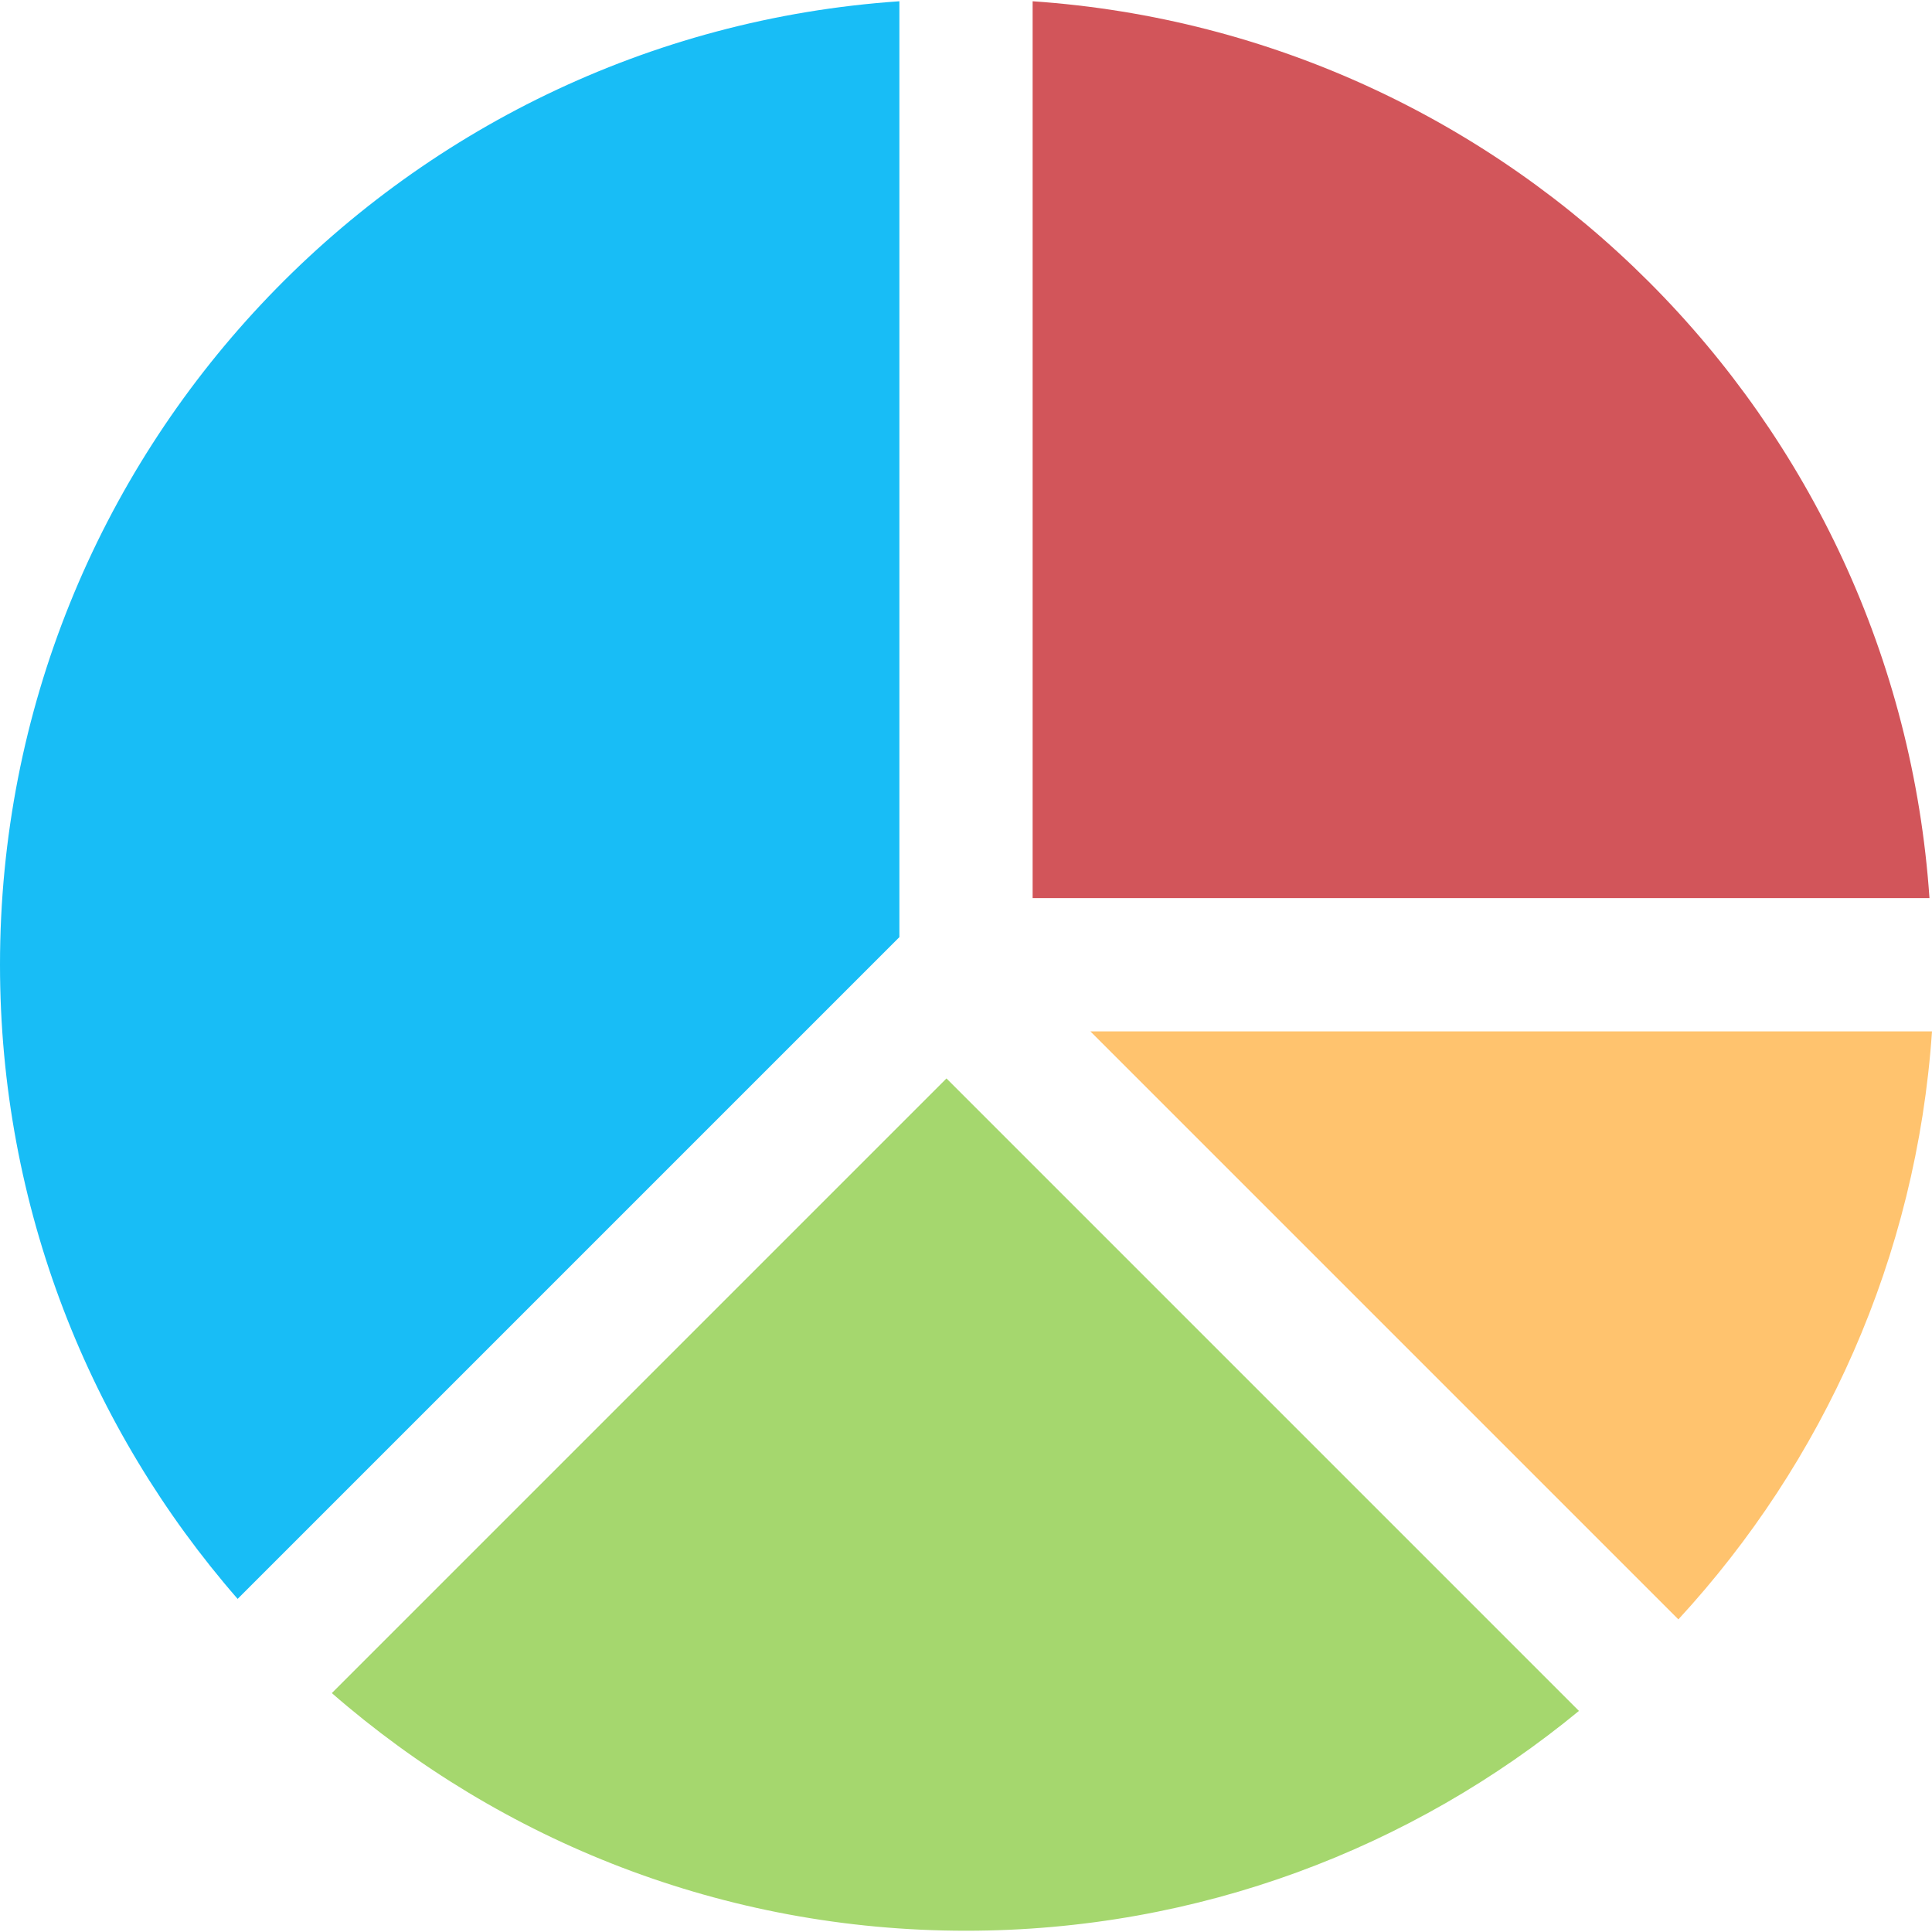
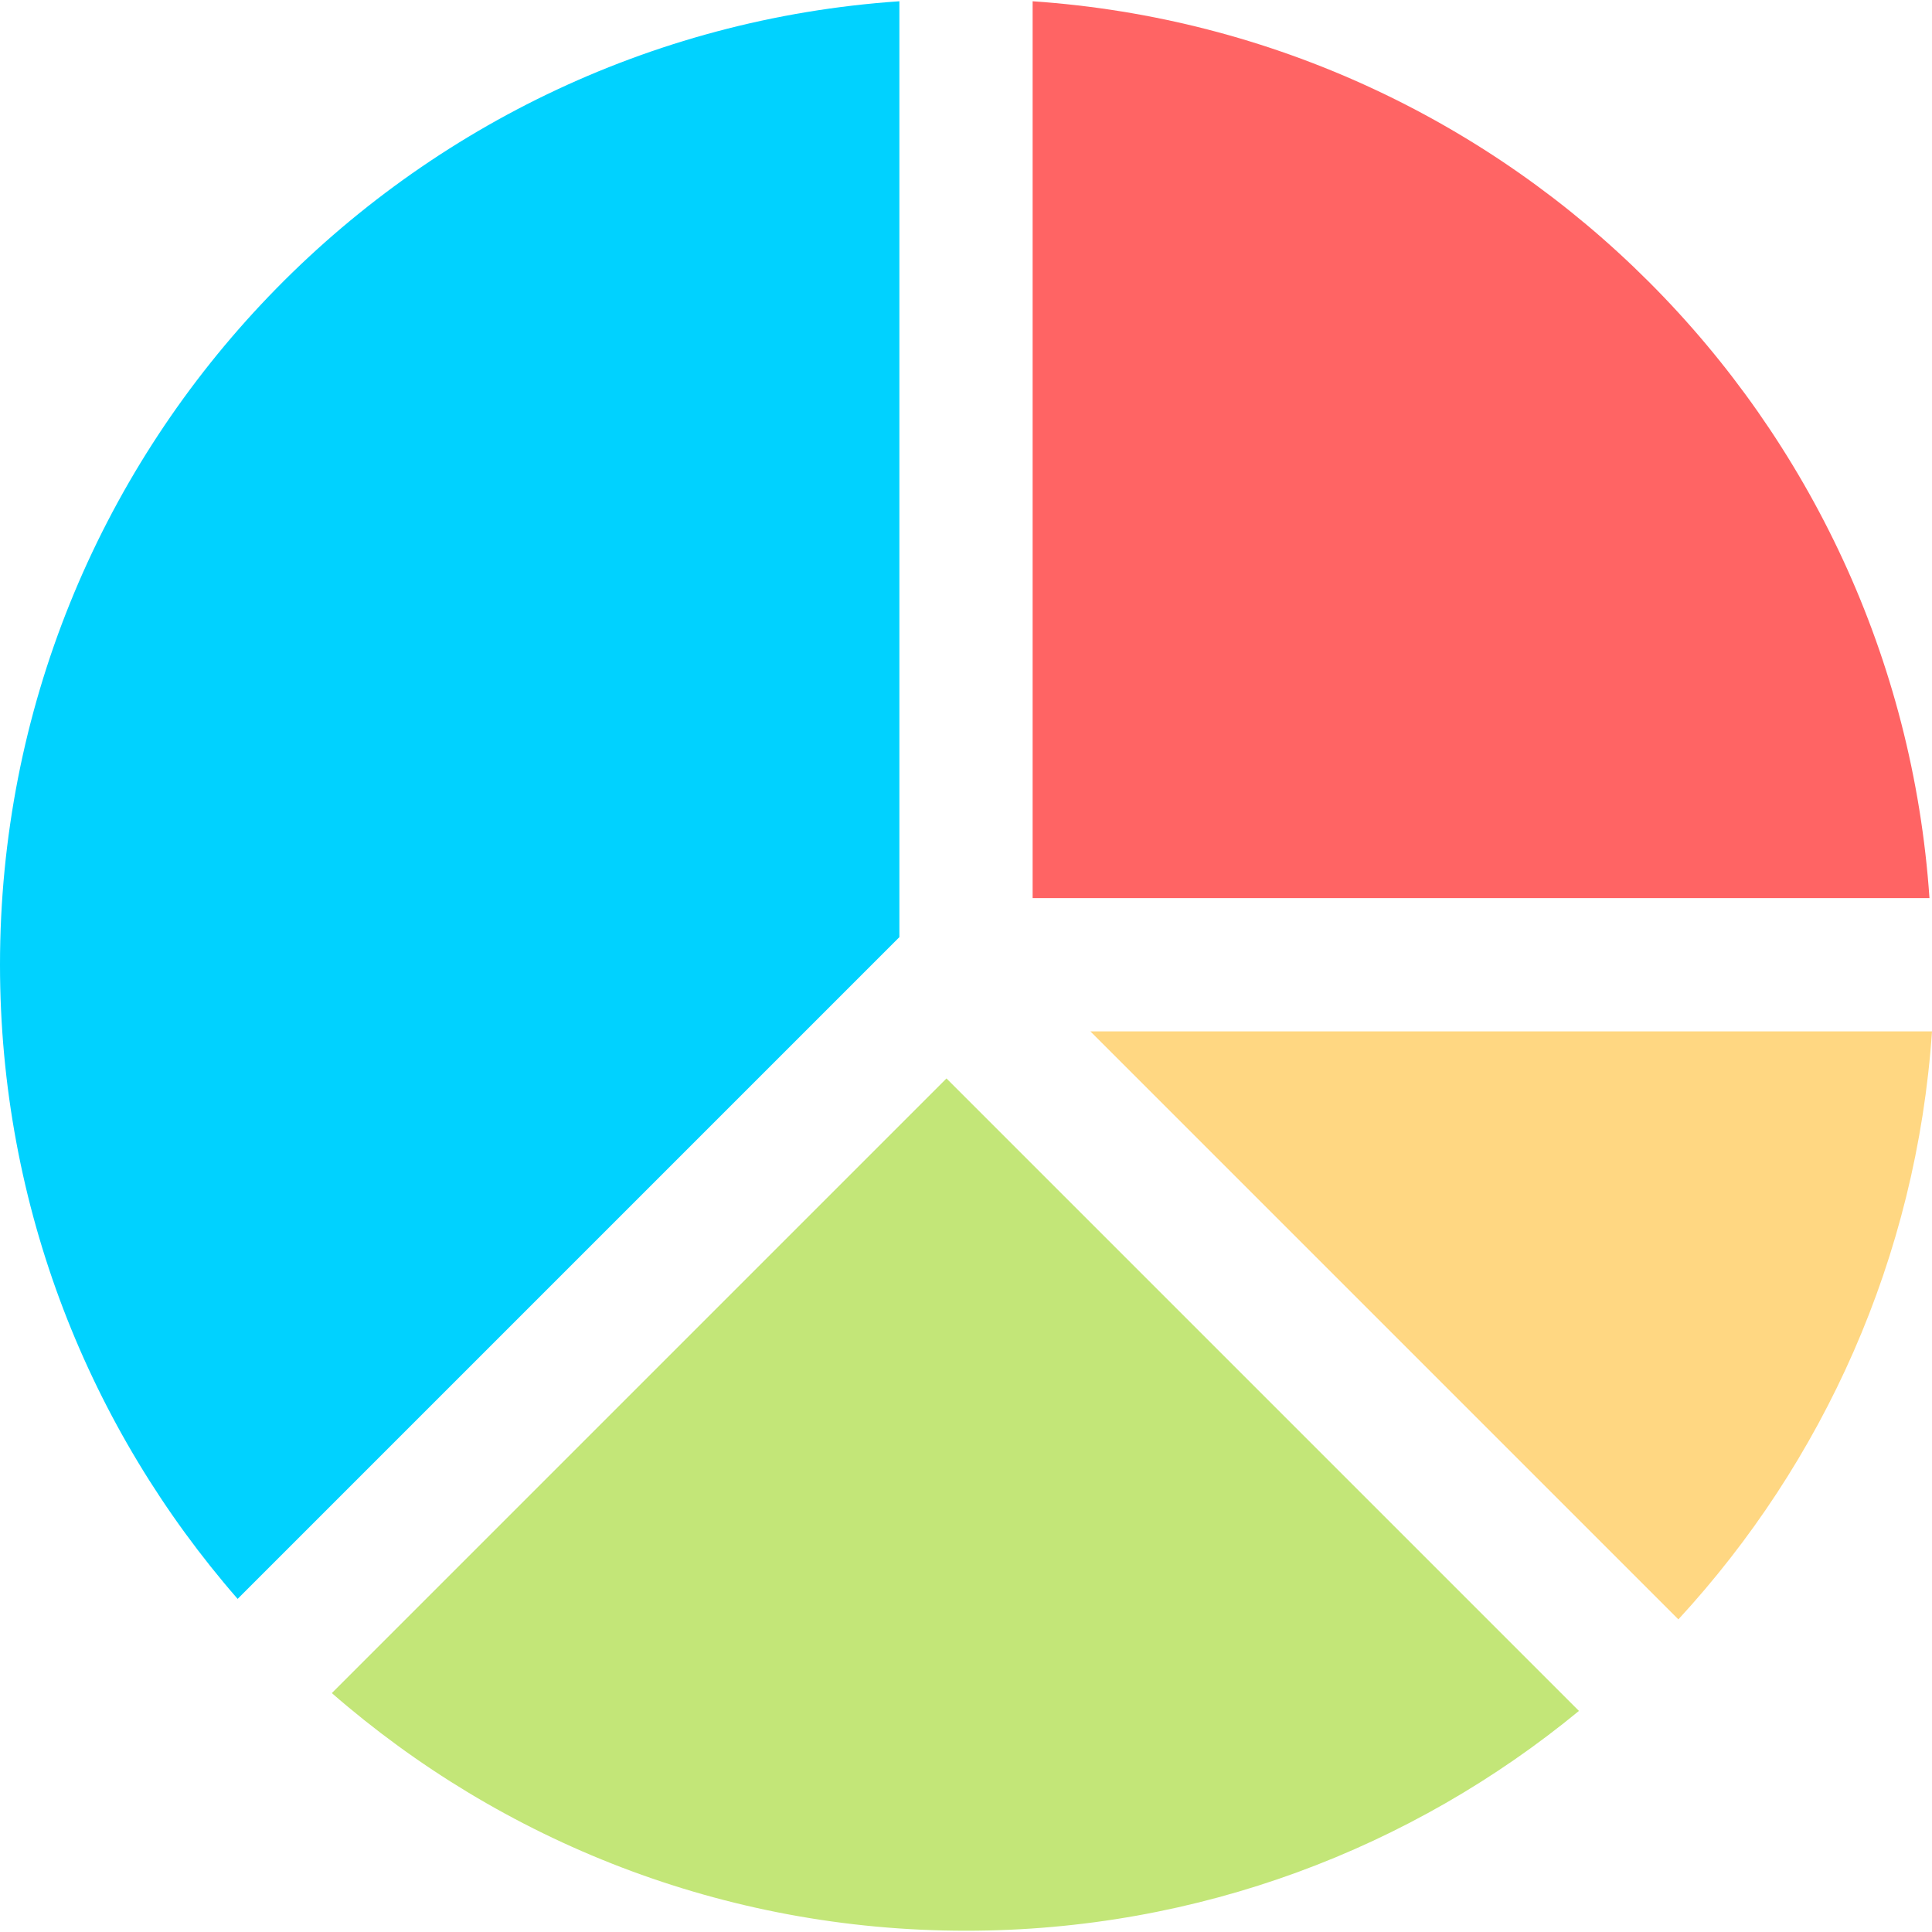
<svg xmlns="http://www.w3.org/2000/svg" width="100%" height="100%" viewBox="0 0 58 58" version="1.1" xml:space="preserve" style="fill-rule:evenodd;clip-rule:evenodd;stroke-linejoin:round;stroke-miterlimit:1.414;">
  <g>
-     <path d="M31,26.962L57.924,26.962C56.94,12.541 45.421,1.022 31,0.038L31,26.962Z" style="fill:rgb(210,85,90);fill-rule:nonzero;" />
-     <path d="M50.386,48.615C54.729,43.905 57.537,37.757 58,30.962L32.733,30.962L50.386,48.615Z" style="fill:rgb(255,195,110);fill-rule:nonzero;" />
-     <path d="M27,28.134L27,0.038C11.918,1.067 0,13.619 0,28.962C0,36.25 2.695,42.905 7.134,48L27,28.134Z" style="fill:rgb(24,189,246);fill-rule:nonzero;" />
-     <path d="M28.414,32.376L9.962,50.828C15.057,55.267 21.712,57.962 29,57.962C35.99,57.962 42.396,55.483 47.401,51.363L28.414,32.376Z" style="fill:rgb(165,215,110);fill-rule:nonzero;" />
+     <path d="M31,26.962L57.924,26.962C56.94,12.541 45.421,1.022 31,0.038L31,26.962Z" style="fill:rgb(255,100,100);fill-rule:nonzero;" />
+     <path d="M50.386,48.615C54.729,43.905 57.537,37.757 58,30.962L32.733,30.962L50.386,48.615Z" style="fill:rgb(255,215,130);fill-rule:nonzero;" />
+     <path d="M27,28.134L27,0.038C11.918,1.067 0,13.619 0,28.962C0,36.25 2.695,42.905 7.134,48L27,28.134Z" style="fill:rgb(0,210,255);fill-rule:nonzero;" />
+     <path d="M28.414,32.376L9.962,50.828C15.057,55.267 21.712,57.962 29,57.962C35.99,57.962 42.396,55.483 47.401,51.363L28.414,32.376Z" style="fill:rgb(195,230,120);fill-rule:nonzero;" />
  </g>
</svg>
